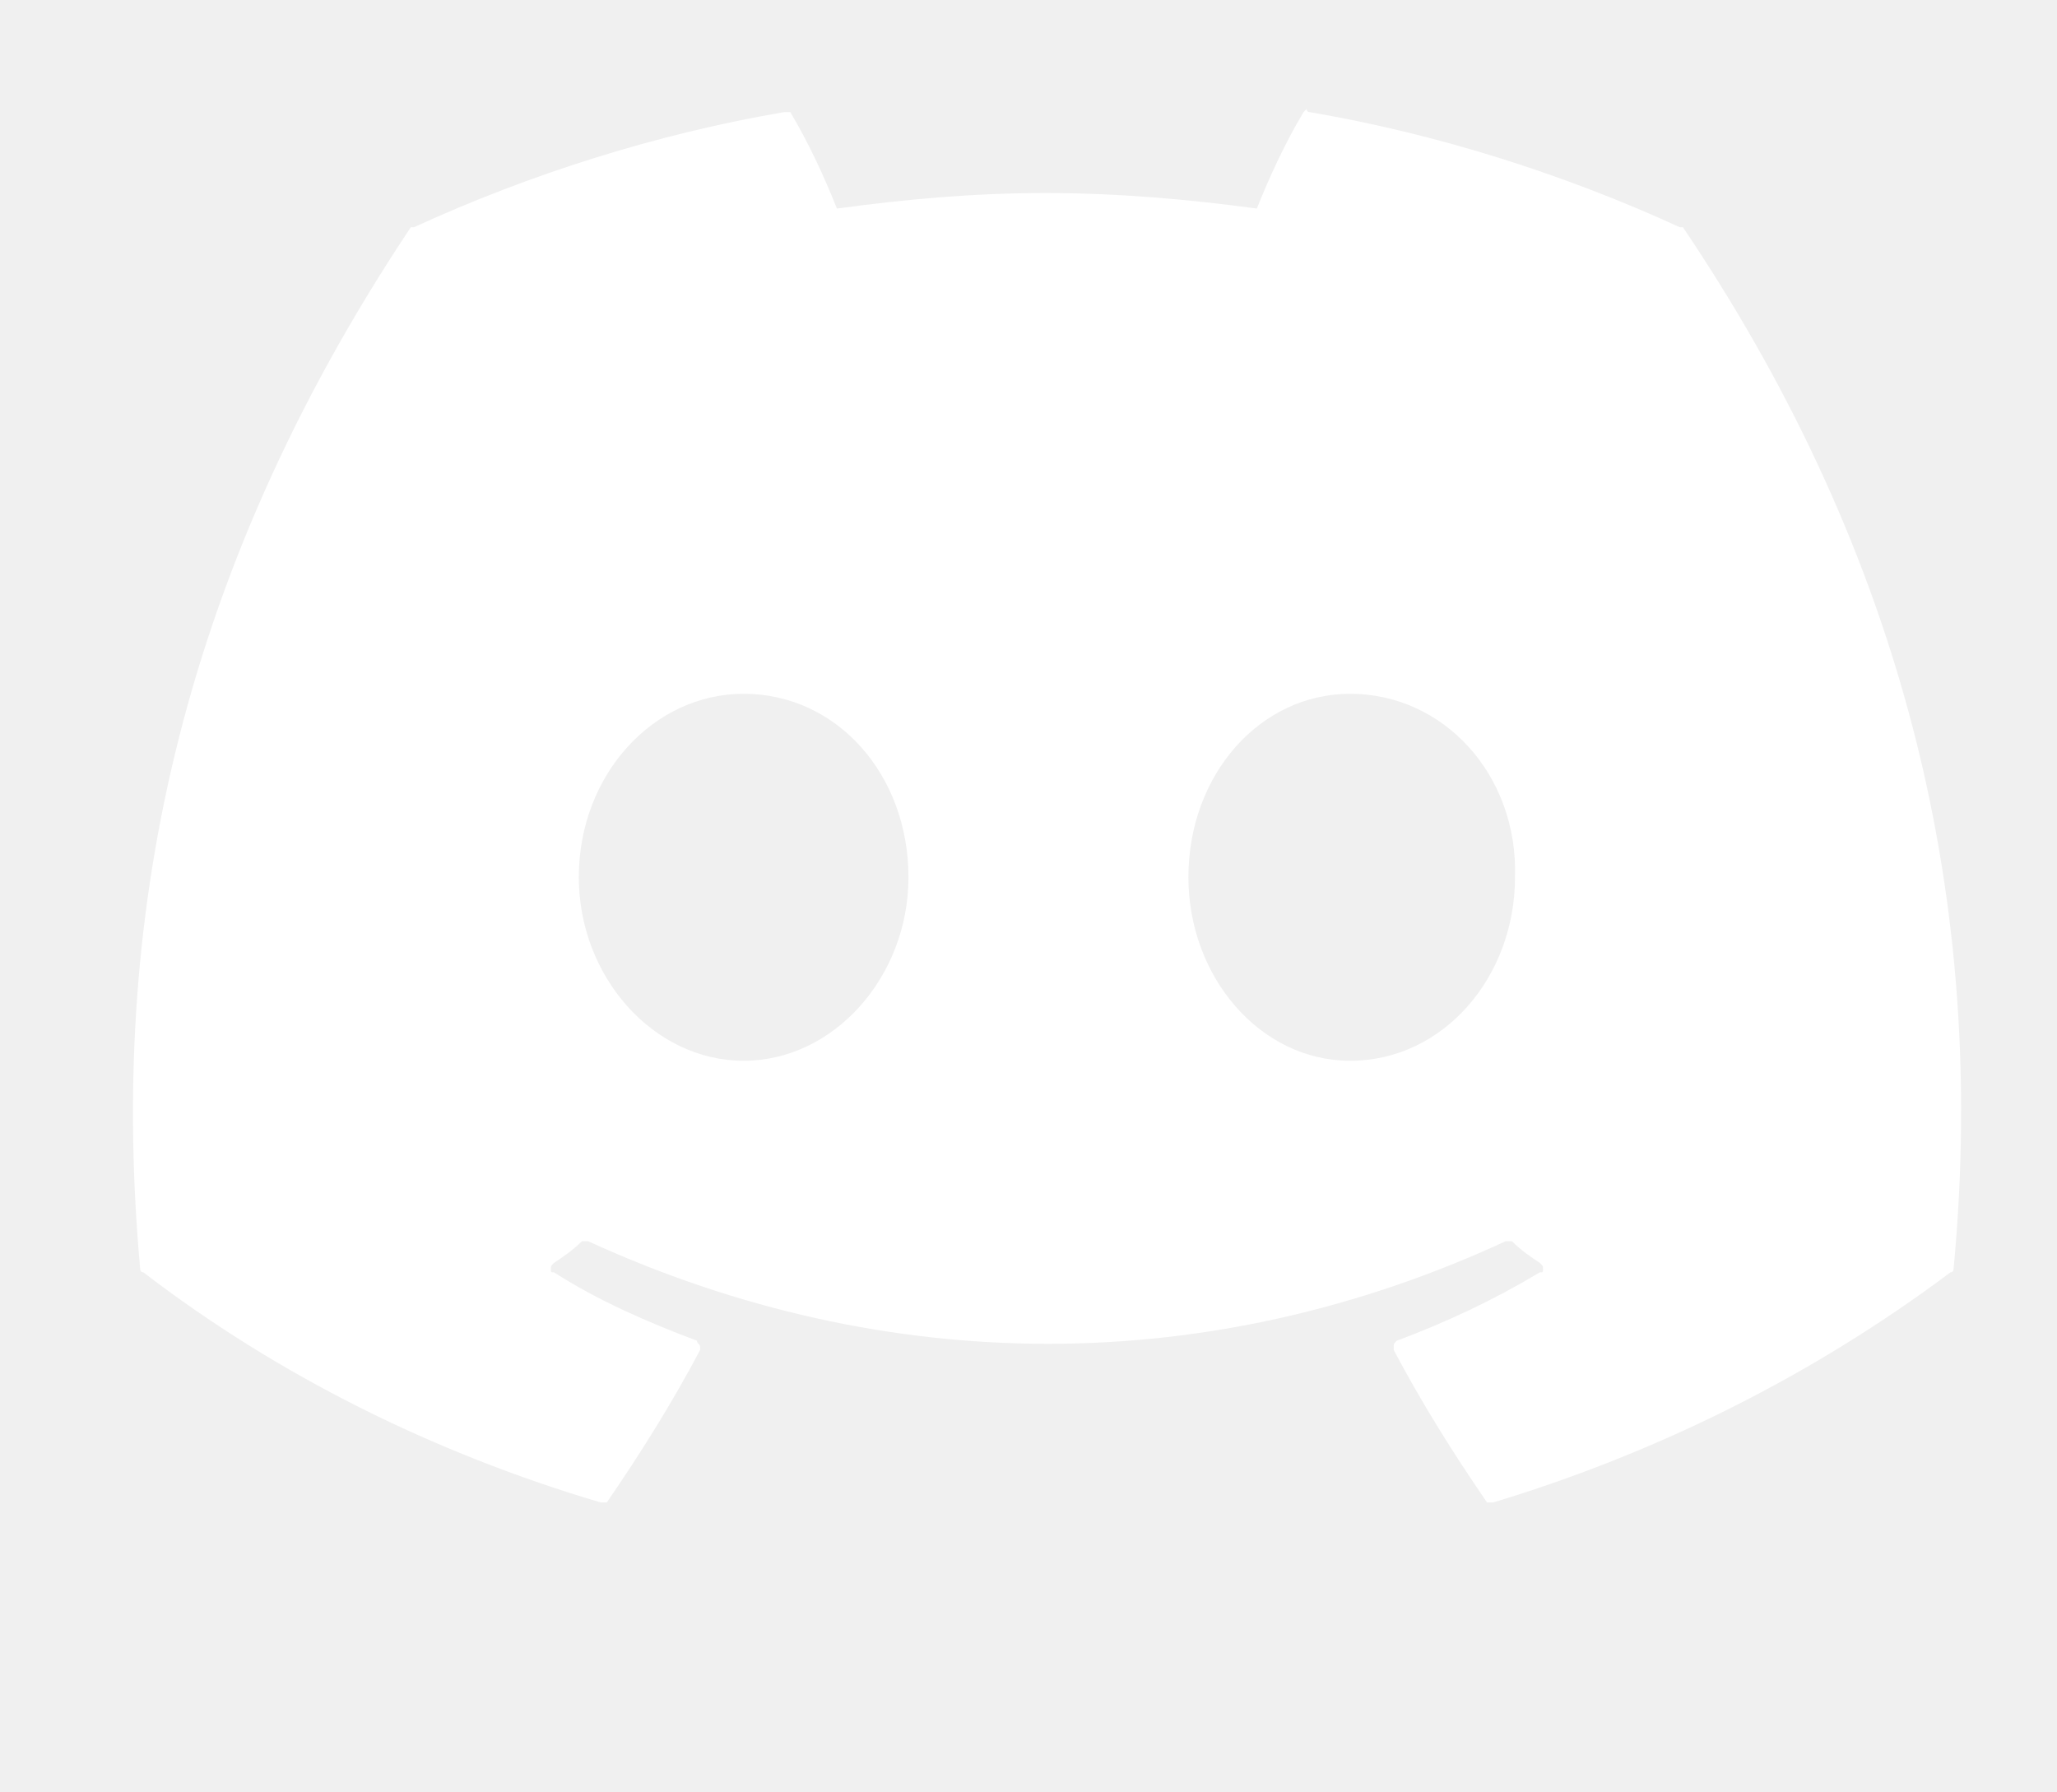
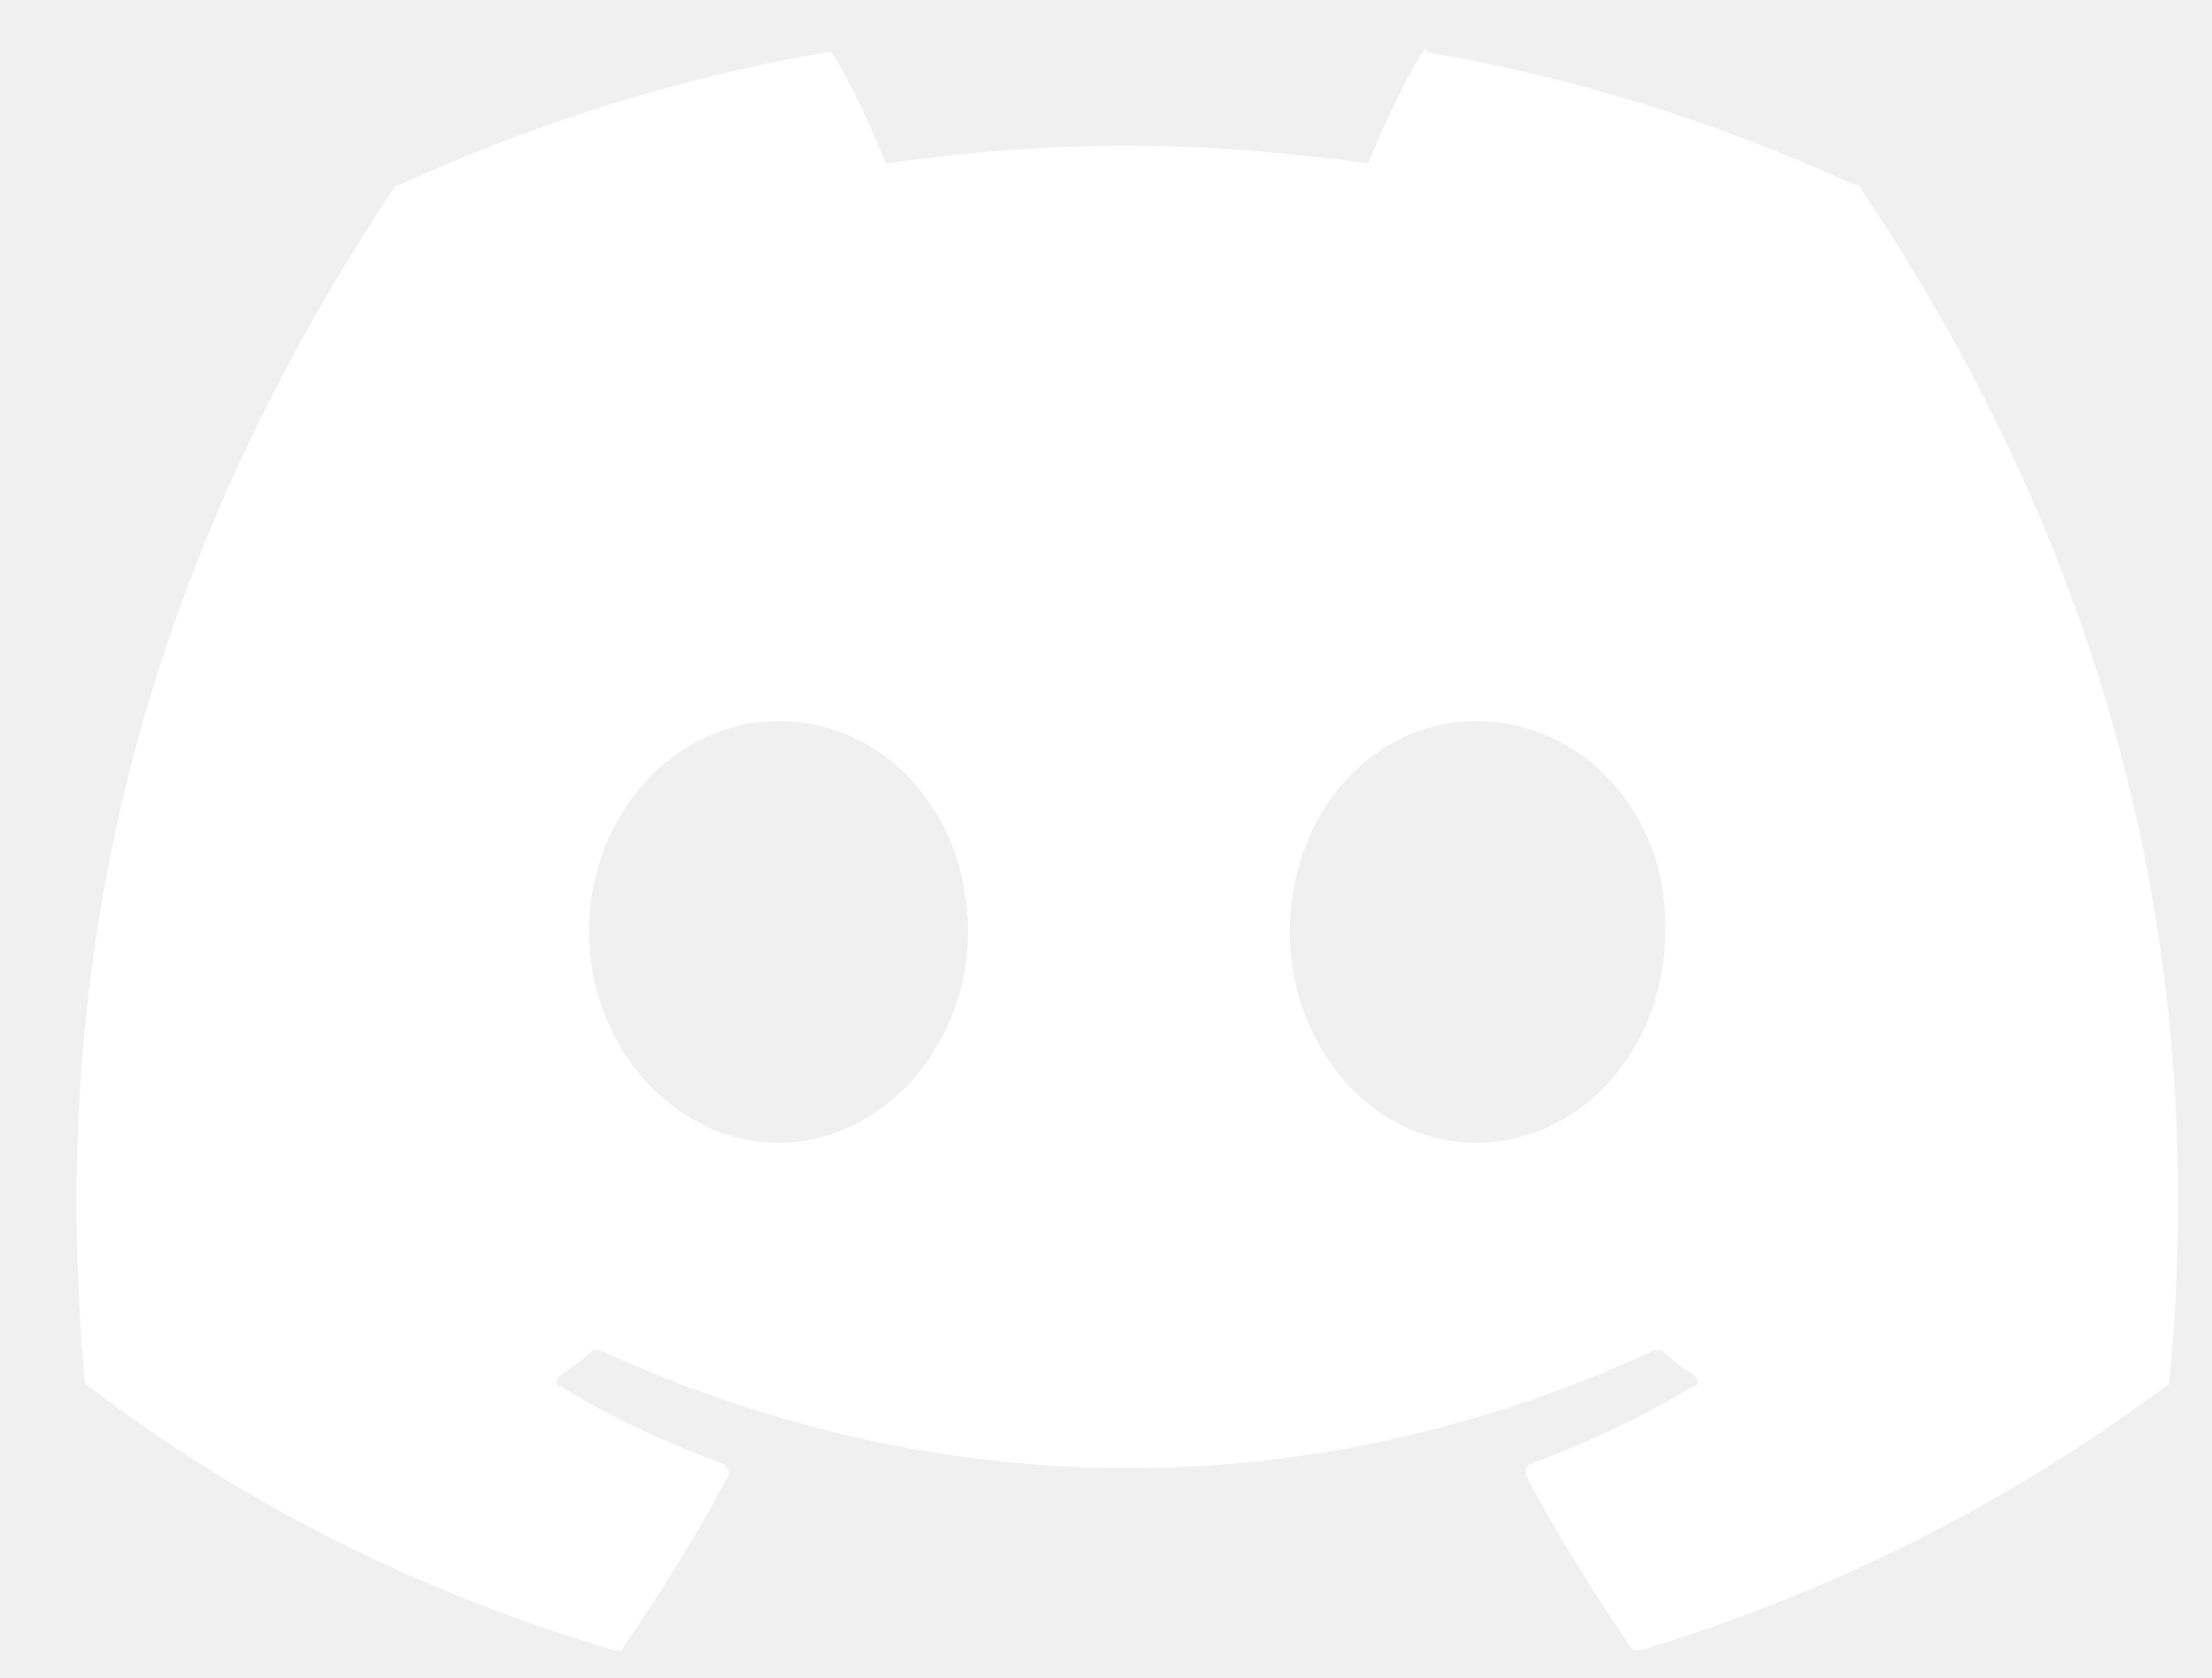
- <svg xmlns="http://www.w3.org/2000/svg" width="31" height="27" viewBox="0 0 31 27" fill="none">
-   <path d="M25.363 3.425C28.457 8.018 30.004 13.175 29.441 19.128C29.441 19.128 29.441 19.175 29.395 19.175C27.332 20.721 24.988 21.893 22.504 22.643C22.457 22.643 22.41 22.643 22.41 22.643C21.895 21.893 21.426 21.143 21.004 20.346V20.3C21.004 20.253 21.004 20.253 21.051 20.206C21.801 19.925 22.504 19.596 23.207 19.175C23.254 19.175 23.254 19.175 23.254 19.128C23.254 19.081 23.254 19.081 23.207 19.034C23.066 18.94 22.926 18.846 22.785 18.706H22.738H22.691C18.238 20.768 13.363 20.768 8.863 18.706C8.816 18.706 8.816 18.706 8.816 18.706C8.77 18.706 8.77 18.706 8.77 18.706C8.629 18.846 8.488 18.94 8.348 19.034C8.301 19.081 8.301 19.081 8.301 19.128C8.301 19.175 8.301 19.175 8.348 19.175C9.004 19.596 9.754 19.925 10.504 20.206C10.504 20.253 10.551 20.253 10.551 20.3V20.346C10.129 21.143 9.66 21.893 9.145 22.643C9.098 22.643 9.098 22.643 9.051 22.643C6.52 21.893 4.176 20.721 2.16 19.175C2.113 19.175 2.113 19.128 2.113 19.128C1.645 13.971 2.629 8.768 6.191 3.425C6.191 3.425 6.191 3.425 6.238 3.425C7.973 2.628 9.895 2.018 11.816 1.69C11.816 1.69 11.816 1.69 11.863 1.69H11.91C12.191 2.159 12.426 2.675 12.613 3.143C13.645 3.003 14.676 2.909 15.754 2.909C16.832 2.909 17.91 3.003 18.941 3.143C19.129 2.675 19.363 2.159 19.645 1.69L19.691 1.643C19.691 1.643 19.691 1.69 19.738 1.69C21.66 2.018 23.582 2.628 25.316 3.425C25.363 3.425 25.363 3.425 25.363 3.425ZM11.207 15.987C12.566 15.987 13.691 14.721 13.691 13.221C13.691 11.675 12.613 10.456 11.207 10.456C9.848 10.456 8.723 11.675 8.723 13.221C8.723 14.721 9.848 15.987 11.207 15.987ZM20.348 15.987C21.754 15.987 22.832 14.721 22.832 13.221C22.879 11.675 21.754 10.456 20.348 10.456C18.988 10.456 17.91 11.675 17.91 13.221C17.91 14.721 18.988 15.987 20.348 15.987Z" fill="white" />
+ <svg xmlns="http://www.w3.org/2000/svg" width="29" height="22" viewBox="0 0 29 22" fill="none">
+   <path d="M24.363 2.425C27.457 7.018 29.004 12.175 28.441 18.128C28.441 18.128 28.441 18.175 28.395 18.175C26.332 19.721 23.988 20.893 21.504 21.643C21.457 21.643 21.41 21.643 21.41 21.643C20.895 20.893 20.426 20.143 20.004 19.346V19.3C20.004 19.253 20.004 19.253 20.051 19.206C20.801 18.925 21.504 18.596 22.207 18.175C22.254 18.175 22.254 18.175 22.254 18.128C22.254 18.081 22.254 18.081 22.207 18.034C22.066 17.94 21.926 17.846 21.785 17.706H21.738H21.691C17.238 19.768 12.363 19.768 7.863 17.706C7.816 17.706 7.816 17.706 7.816 17.706C7.77 17.706 7.77 17.706 7.77 17.706C7.629 17.846 7.488 17.94 7.348 18.034C7.301 18.081 7.301 18.081 7.301 18.128C7.301 18.175 7.301 18.175 7.348 18.175C8.004 18.596 8.754 18.925 9.504 19.206C9.504 19.253 9.551 19.253 9.551 19.3V19.346C9.129 20.143 8.66 20.893 8.145 21.643C8.098 21.643 8.098 21.643 8.051 21.643C5.52 20.893 3.176 19.721 1.16 18.175C1.113 18.175 1.113 18.128 1.113 18.128C0.645 12.971 1.629 7.768 5.191 2.425C5.191 2.425 5.191 2.425 5.238 2.425C6.973 1.628 8.895 1.018 10.816 0.69C10.816 0.69 10.816 0.69 10.863 0.69H10.91C11.191 1.159 11.426 1.675 11.613 2.143C12.645 2.003 13.676 1.909 14.754 1.909C15.832 1.909 16.91 2.003 17.941 2.143C18.129 1.675 18.363 1.159 18.645 0.69L18.691 0.643C18.691 0.643 18.691 0.69 18.738 0.69C20.66 1.018 22.582 1.628 24.316 2.425C24.363 2.425 24.363 2.425 24.363 2.425ZM10.207 14.987C11.566 14.987 12.691 13.721 12.691 12.221C12.691 10.675 11.613 9.456 10.207 9.456C8.848 9.456 7.723 10.675 7.723 12.221C7.723 13.721 8.848 14.987 10.207 14.987ZM19.348 14.987C20.754 14.987 21.832 13.721 21.832 12.221C21.879 10.675 20.754 9.456 19.348 9.456C17.988 9.456 16.91 10.675 16.91 12.221C16.91 13.721 17.988 14.987 19.348 14.987Z" fill="white" />
</svg>
